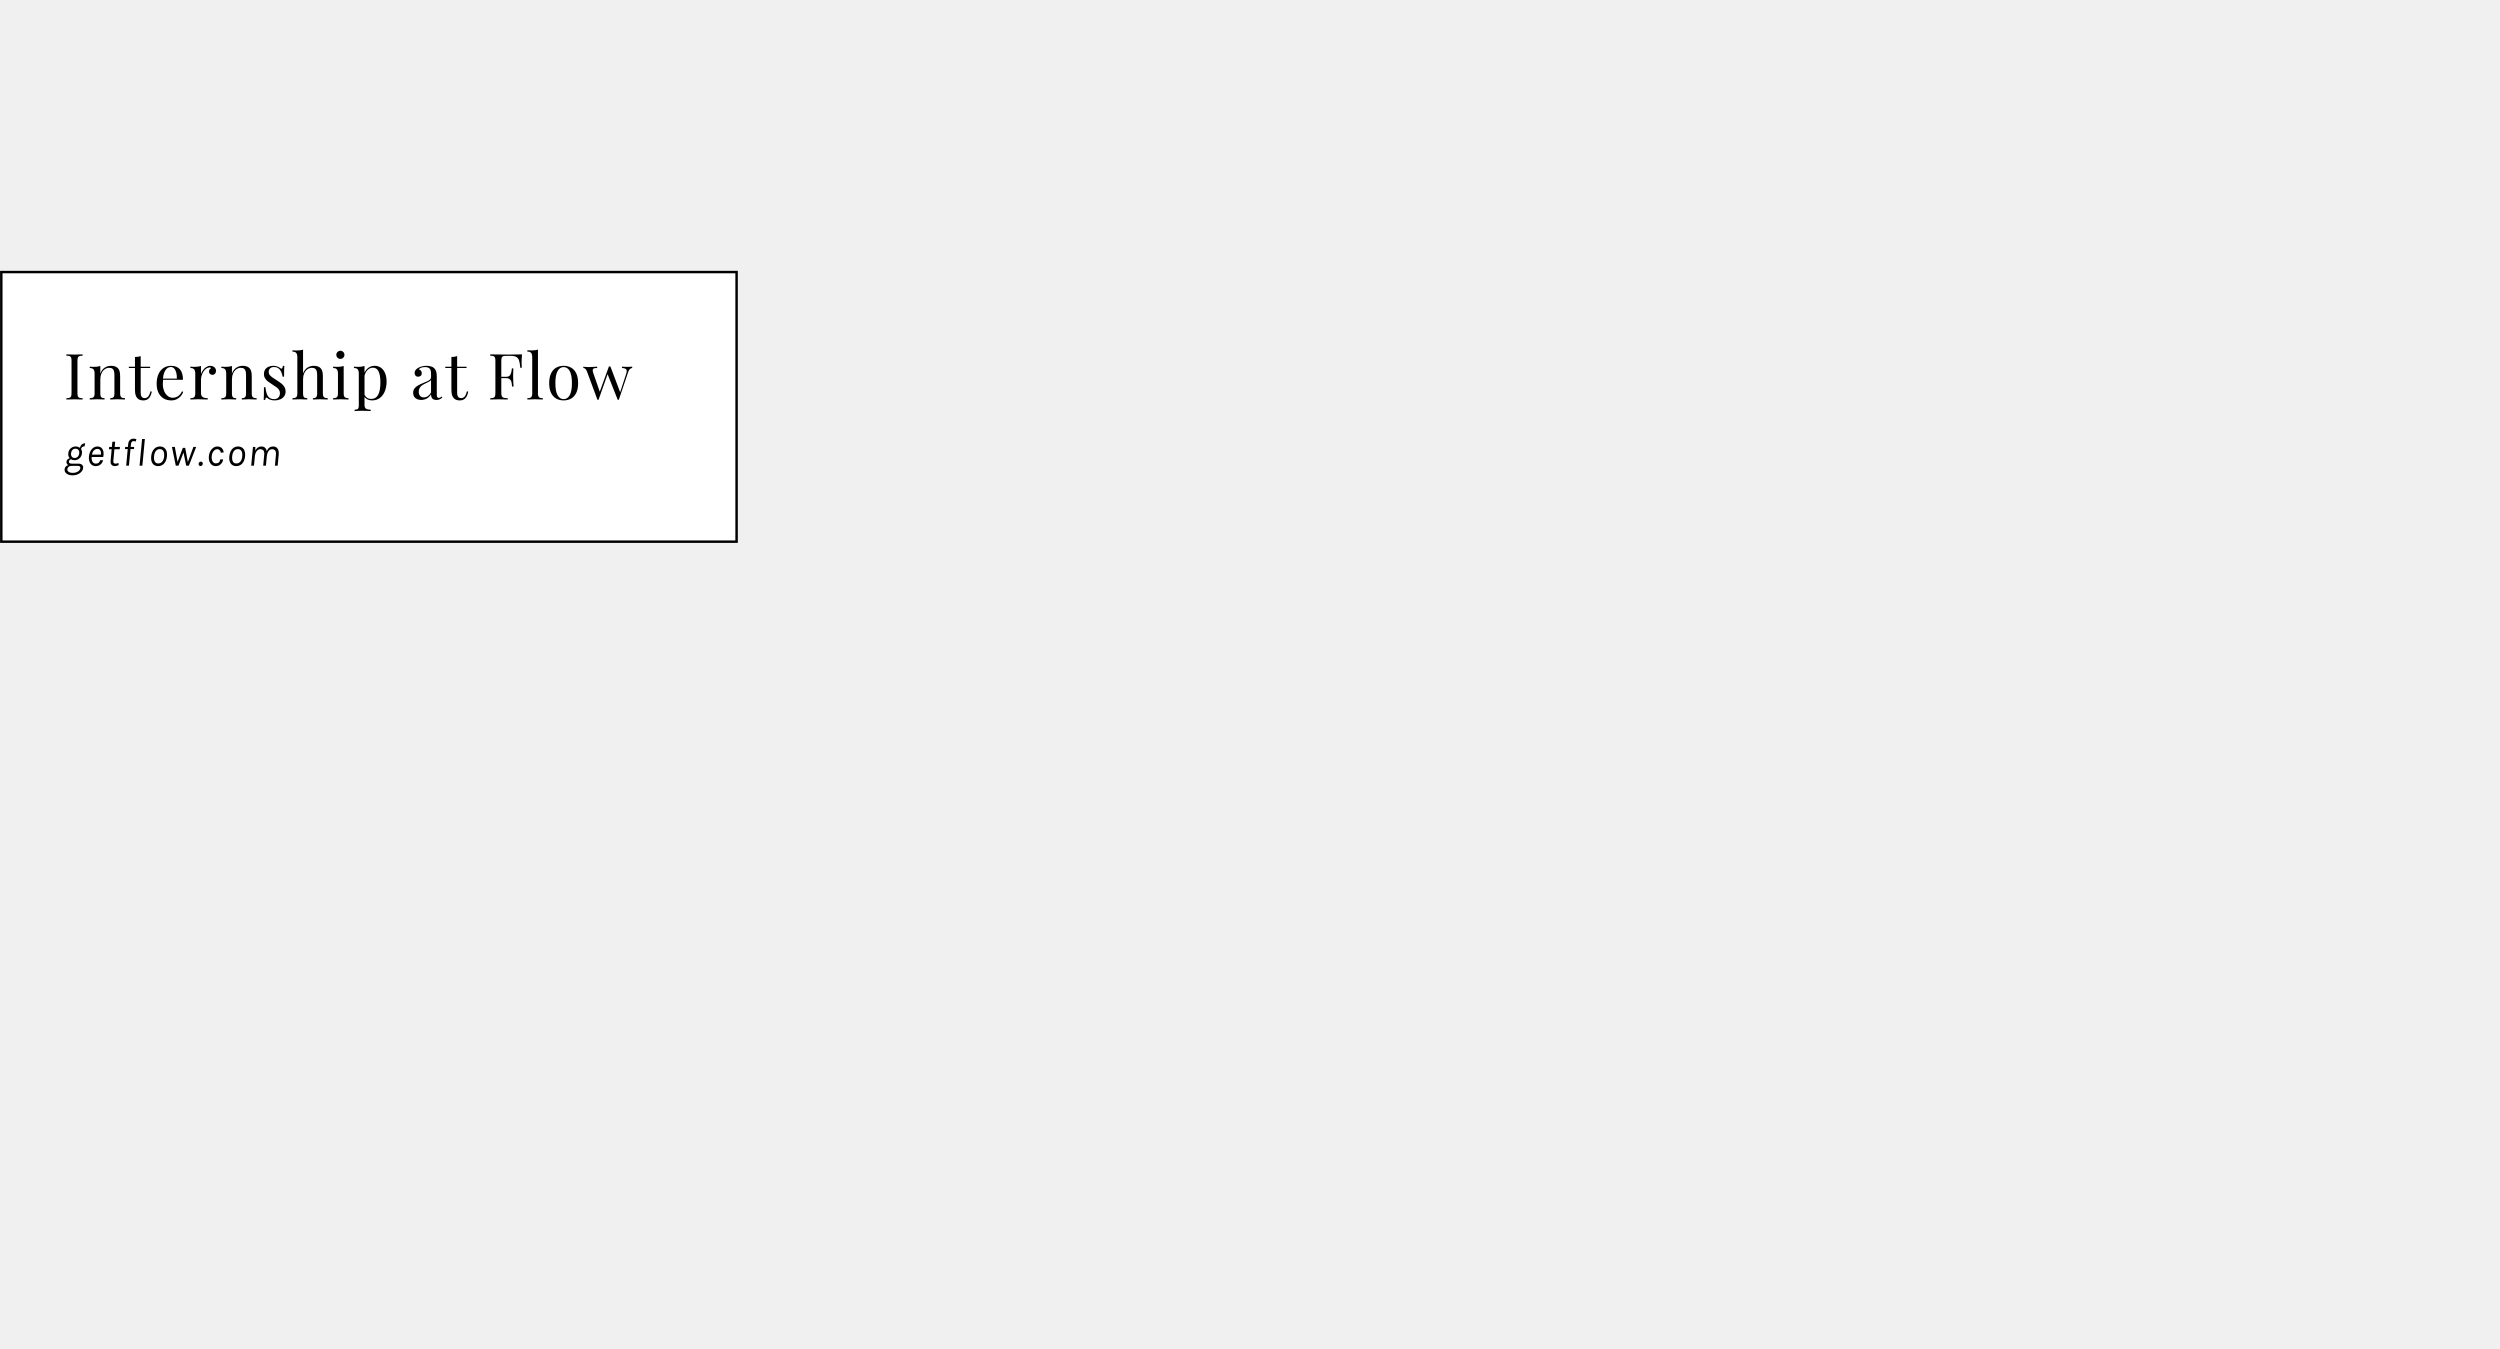
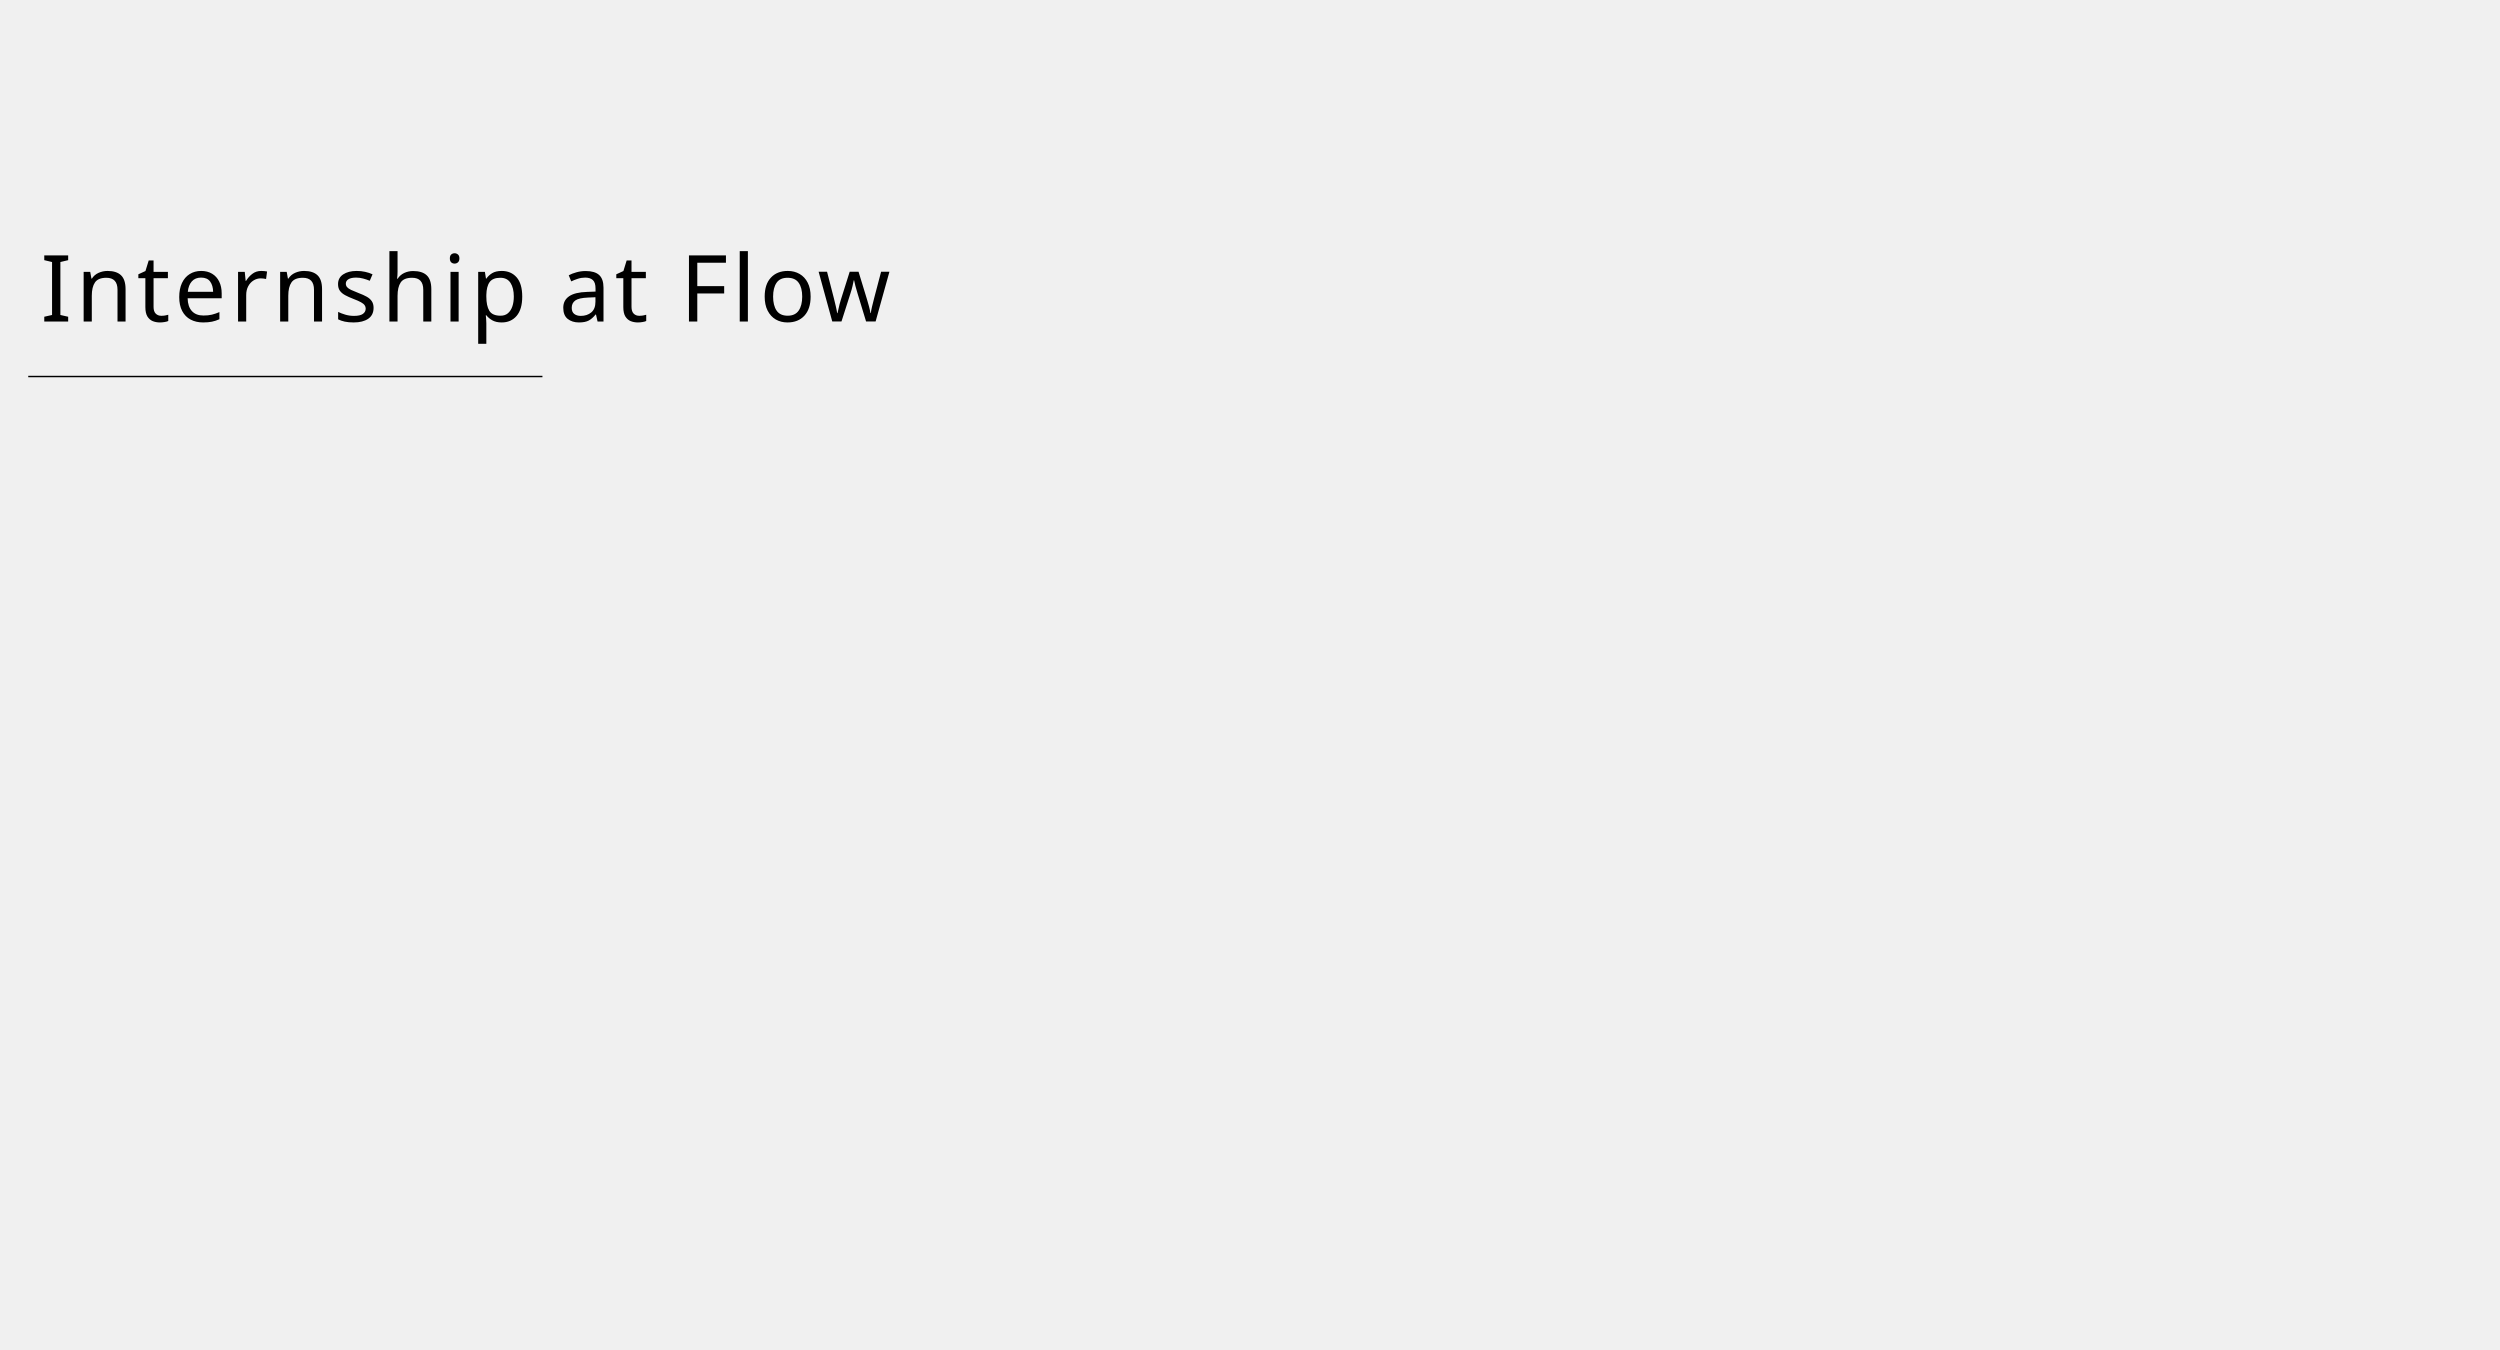
- <svg xmlns="http://www.w3.org/2000/svg" width="1020px" height="550px" viewBox="0 0 1020 550" version="1.1">
+ <svg xmlns="http://www.w3.org/2000/svg" width="863px" height="466px" viewBox="0 0 863 466" version="1.1">
  <defs />
  <g id="Welcome" stroke="none" stroke-width="1" fill="none" fill-rule="evenodd">
-     <g id="Artboard-7">
-       <g id="flow" transform="translate(0, 2)">
-         <g id="Rectangle-81-+-kelseylegault.com/wa-+-media-installation" transform="translate(0, 109)">
-           <rect id="Rectangle-81" stroke="#000000" fill="#FFFFFF" x="0.531" y="0" width="300" height="110" />
-           <path d="M32.608,71.736 C32.725,71.171 32.971,70.717 33.344,70.376 C33.717,70.035 34.187,69.864 34.752,69.864 L34.512,71.112 C33.669,71.112 33.195,71.501 33.088,72.28 C33.387,72.76 33.509,73.261 33.456,73.784 C33.403,74.307 33.288,74.741 33.112,75.088 C32.936,75.435 32.709,75.736 32.432,75.992 C31.856,76.504 31.168,76.76 30.368,76.76 C29.824,76.76 29.355,76.637 28.96,76.392 C28.757,76.435 28.573,76.533 28.408,76.688 C28.243,76.843 28.144,77.048 28.112,77.304 C28.059,77.88 28.459,78.168 29.312,78.168 L31.984,78.168 C32.624,78.168 33.12,78.32 33.472,78.624 C33.824,78.928 33.973,79.352 33.92,79.896 C33.856,80.696 33.435,81.395 32.656,81.992 C31.845,82.621 30.832,82.936 29.616,82.936 C28.581,82.936 27.76,82.701 27.152,82.232 C26.555,81.763 26.288,81.181 26.352,80.488 C26.384,80.029 26.539,79.656 26.816,79.368 C27.093,79.08 27.44,78.877 27.856,78.76 C27.589,78.611 27.392,78.416 27.264,78.176 C27.136,77.936 27.088,77.653 27.12,77.328 C27.152,77.003 27.293,76.715 27.544,76.464 C27.795,76.213 28.091,76.045 28.432,75.96 C27.963,75.427 27.771,74.755 27.856,73.944 C27.941,73.112 28.272,72.44 28.848,71.928 C29.424,71.416 30.083,71.16 30.824,71.16 C31.565,71.16 32.16,71.352 32.608,71.736 L32.608,71.736 Z M27.472,80.44 C27.44,80.845 27.611,81.195 27.984,81.488 C28.357,81.781 28.928,81.928 29.696,81.928 C30.539,81.928 31.259,81.731 31.856,81.336 C32.411,80.963 32.72,80.509 32.784,79.976 C32.805,79.731 32.744,79.52 32.6,79.344 C32.456,79.168 32.224,79.08 31.904,79.08 L29.104,79.08 C28.613,79.101 28.232,79.232 27.96,79.472 C27.688,79.712 27.525,80.035 27.472,80.44 L27.472,80.44 Z M32.016,72.592 C31.749,72.245 31.352,72.072 30.824,72.072 C30.296,72.072 29.869,72.245 29.544,72.592 C29.219,72.939 29.029,73.389 28.976,73.944 C28.923,74.499 29.029,74.955 29.296,75.312 C29.563,75.669 29.955,75.848 30.472,75.848 C30.989,75.848 31.416,75.667 31.752,75.304 C32.088,74.941 32.283,74.485 32.336,73.936 C32.389,73.387 32.283,72.939 32.016,72.592 L32.016,72.592 Z M39.124,78.152 C40.063,78.152 40.649,77.688 40.884,76.76 L42.052,76.76 C41.871,77.528 41.508,78.123 40.964,78.544 C40.42,78.965 39.775,79.176 39.028,79.176 C38.111,79.176 37.401,78.819 36.9,78.104 C36.367,77.357 36.164,76.387 36.292,75.192 C36.42,73.955 36.809,72.973 37.46,72.248 C38.1,71.523 38.873,71.16 39.78,71.16 C40.793,71.16 41.508,71.592 41.924,72.456 C42.308,73.235 42.372,74.232 42.116,75.448 L37.396,75.448 C37.289,76.696 37.588,77.528 38.292,77.944 C38.516,78.083 38.793,78.152 39.124,78.152 L39.124,78.152 Z M40.5,72.36 C40.287,72.232 40.025,72.168 39.716,72.168 C39.407,72.168 39.129,72.229 38.884,72.352 C38.639,72.475 38.42,72.643 38.228,72.856 C37.855,73.283 37.615,73.827 37.508,74.488 L41.188,74.488 C41.305,73.421 41.076,72.712 40.5,72.36 L40.5,72.36 Z M48.408,78.776 C47.853,79.043 47.32,79.176 46.808,79.176 C46.296,79.176 45.869,79 45.528,78.648 C45.187,78.296 45.053,77.752 45.128,77.016 L45.56,72.312 L44.44,72.312 L44.552,71.352 L45.64,71.352 L45.848,69.224 L46.984,69.224 L46.776,71.352 L48.936,71.352 L48.84,72.312 L46.68,72.312 L46.248,77 C46.195,77.395 46.245,77.688 46.4,77.88 C46.555,78.072 46.797,78.168 47.128,78.168 C47.459,78.168 47.859,78.072 48.328,77.88 L48.408,78.776 Z M51.068,71.352 L52.188,71.352 L52.3,70.184 C52.375,69.416 52.617,68.856 53.028,68.504 C53.439,68.152 53.884,67.976 54.364,67.976 C54.844,67.976 55.276,68.045 55.66,68.184 L55.356,69.176 C55.057,69.037 54.815,68.968 54.628,68.968 C54.441,68.968 54.289,68.987 54.172,69.024 C54.055,69.061 53.943,69.123 53.836,69.208 C53.612,69.421 53.479,69.752 53.436,70.2 L53.324,71.352 L54.748,71.352 L54.668,72.216 L53.244,72.216 L52.604,79 L51.484,79 L52.108,72.216 L50.988,72.216 L51.068,71.352 Z M57.968,68.104 L59.104,68.104 L58.08,79 L56.944,79 L57.968,68.104 Z M65.284,71.16 C65.743,71.16 66.161,71.245 66.54,71.416 C66.919,71.587 67.236,71.843 67.492,72.184 C68.036,72.909 68.244,73.907 68.116,75.176 C67.988,76.456 67.588,77.453 66.916,78.168 C66.276,78.84 65.476,79.176 64.516,79.176 C63.556,79.176 62.82,78.84 62.308,78.168 C61.764,77.453 61.556,76.456 61.684,75.176 C61.812,73.896 62.212,72.899 62.884,72.184 C63.513,71.501 64.313,71.16 65.284,71.16 L65.284,71.16 Z M65.204,72.248 C64.532,72.248 63.993,72.507 63.588,73.024 C63.183,73.541 62.937,74.256 62.852,75.168 C62.767,76.08 62.865,76.795 63.148,77.312 C63.431,77.829 63.908,78.088 64.58,78.088 C65.252,78.088 65.796,77.829 66.212,77.312 C66.628,76.795 66.879,76.08 66.964,75.168 C67.049,74.256 66.945,73.541 66.652,73.024 C66.359,72.507 65.876,72.248 65.204,72.248 L65.204,72.248 Z M71.336,71.352 L72.44,77.432 L74.6,71.72 L75.56,71.72 L76.648,77.512 L78.904,71.352 L80.04,71.352 L77.064,79 L75.96,79 L74.872,73.64 L72.824,79 L71.72,79 L70.152,71.352 L71.336,71.352 Z M81.22,78.88 C81.076,78.704 81.015,78.491 81.036,78.24 C81.057,77.989 81.153,77.776 81.324,77.6 C81.495,77.424 81.705,77.336 81.956,77.336 C82.207,77.336 82.404,77.424 82.548,77.6 C82.692,77.776 82.753,77.989 82.732,78.24 C82.711,78.491 82.612,78.704 82.436,78.88 C82.26,79.056 82.049,79.144 81.804,79.144 C81.559,79.144 81.364,79.056 81.22,78.88 L81.22,78.88 Z M88.72,71.16 C89.125,71.16 89.477,71.227 89.776,71.36 C90.075,71.493 90.331,71.672 90.544,71.896 C90.96,72.344 91.2,72.909 91.264,73.592 L90.112,73.704 C90.027,73.256 89.859,72.907 89.608,72.656 C89.357,72.405 89.067,72.28 88.736,72.28 C88.405,72.28 88.115,72.341 87.864,72.464 C87.613,72.587 87.387,72.771 87.184,73.016 C86.725,73.549 86.459,74.264 86.384,75.16 C86.299,76.035 86.419,76.736 86.744,77.264 C87.069,77.792 87.507,78.056 88.056,78.056 C88.605,78.056 89.029,77.915 89.328,77.632 C89.627,77.349 89.797,76.947 89.84,76.424 L91.008,76.424 C90.944,77.224 90.629,77.88 90.064,78.392 C89.509,78.915 88.811,79.176 87.968,79.176 C87.115,79.176 86.421,78.819 85.888,78.104 C85.333,77.347 85.109,76.365 85.216,75.16 C85.344,73.933 85.755,72.947 86.448,72.2 C87.099,71.507 87.856,71.16 88.72,71.16 L88.72,71.16 Z M97.156,71.16 C97.615,71.16 98.033,71.245 98.412,71.416 C98.791,71.587 99.108,71.843 99.364,72.184 C99.908,72.909 100.116,73.907 99.988,75.176 C99.86,76.456 99.46,77.453 98.788,78.168 C98.148,78.84 97.348,79.176 96.388,79.176 C95.428,79.176 94.692,78.84 94.18,78.168 C93.636,77.453 93.428,76.456 93.556,75.176 C93.684,73.896 94.084,72.899 94.756,72.184 C95.385,71.501 96.185,71.16 97.156,71.16 L97.156,71.16 Z M97.076,72.248 C96.404,72.248 95.865,72.507 95.46,73.024 C95.055,73.541 94.809,74.256 94.724,75.168 C94.639,76.08 94.737,76.795 95.02,77.312 C95.303,77.829 95.78,78.088 96.452,78.088 C97.124,78.088 97.668,77.829 98.084,77.312 C98.5,76.795 98.751,76.08 98.836,75.168 C98.921,74.256 98.817,73.541 98.524,73.024 C98.231,72.507 97.748,72.248 97.076,72.248 L97.076,72.248 Z M104.168,72.84 C104.744,71.72 105.571,71.16 106.648,71.16 C107.245,71.16 107.731,71.323 108.104,71.648 C108.477,71.973 108.728,72.424 108.856,73 C109.4,71.773 110.259,71.16 111.432,71.16 C112.253,71.16 112.864,71.459 113.264,72.056 C113.664,72.653 113.811,73.469 113.704,74.504 L113.288,79 L112.168,79 L112.584,74.504 C112.659,73.768 112.557,73.213 112.28,72.84 C112.003,72.467 111.571,72.28 110.984,72.28 C110.397,72.28 109.917,72.547 109.544,73.08 C109.171,73.613 108.941,74.349 108.856,75.288 L108.84,75.288 L108.504,79 L107.384,79 L107.8,74.504 C107.875,73.768 107.773,73.213 107.496,72.84 C107.219,72.467 106.787,72.28 106.2,72.28 C105.613,72.28 105.115,72.555 104.704,73.104 C104.293,73.653 104.045,74.413 103.96,75.384 L103.624,79 L102.488,79 L103.208,71.352 L104.184,71.352 L104.168,72.84 Z" id="getflow.com" fill="#000000" />
-           <path d="M32.341,34.315 C32.058,34.425 31.863,34.629 31.757,34.925 C31.652,35.221 31.599,35.695 31.599,36.347 L31.599,49.245 C31.599,49.897 31.652,50.371 31.757,50.667 C31.863,50.963 32.058,51.166 32.341,51.276 C32.625,51.386 33.08,51.454 33.706,51.479 L33.706,52 C32.91,51.949 31.81,51.924 30.405,51.924 C28.916,51.924 27.807,51.949 27.079,52 L27.079,51.479 C27.705,51.454 28.16,51.386 28.444,51.276 C28.727,51.166 28.922,50.963 29.028,50.667 C29.134,50.371 29.187,49.897 29.187,49.245 L29.187,36.347 C29.187,35.695 29.134,35.221 29.028,34.925 C28.922,34.629 28.727,34.425 28.444,34.315 C28.16,34.205 27.705,34.138 27.079,34.112 L27.079,33.592 C27.799,33.643 28.907,33.668 30.405,33.668 C31.81,33.668 32.91,33.643 33.706,33.592 L33.706,34.112 C33.08,34.138 32.625,34.205 32.341,34.315 L32.341,34.315 Z M42.736,38.994 C43.51,38.499 44.384,38.251 45.358,38.251 C46.568,38.251 47.486,38.577 48.112,39.229 C48.434,39.584 48.665,40.022 48.804,40.542 C48.944,41.063 49.014,41.763 49.014,42.644 L49.014,49.588 C49.014,50.07 49.079,50.447 49.211,50.718 C49.342,50.989 49.549,51.179 49.833,51.289 C50.116,51.399 50.503,51.454 50.994,51.454 L50.994,52 C49.403,51.932 48.362,51.898 47.871,51.898 C47.389,51.898 46.42,51.932 44.964,52 L44.964,51.454 C45.396,51.454 45.732,51.399 45.973,51.289 C46.215,51.179 46.392,50.989 46.507,50.718 C46.621,50.447 46.678,50.07 46.678,49.588 L46.678,42.072 C46.678,41.446 46.629,40.921 46.532,40.498 C46.435,40.075 46.231,39.732 45.923,39.47 C45.614,39.207 45.163,39.076 44.57,39.076 C43.86,39.076 43.227,39.284 42.673,39.698 C42.118,40.113 41.689,40.682 41.384,41.406 C41.079,42.129 40.927,42.931 40.927,43.812 L40.927,49.588 C40.927,50.07 40.984,50.447 41.098,50.718 C41.213,50.989 41.392,51.179 41.638,51.289 C41.883,51.399 42.222,51.454 42.653,51.454 L42.653,52 C41.198,51.932 40.224,51.898 39.734,51.898 C39.243,51.898 38.202,51.932 36.611,52 L36.611,51.454 C37.101,51.454 37.489,51.399 37.772,51.289 C38.056,51.179 38.263,50.989 38.394,50.718 C38.525,50.447 38.591,50.07 38.591,49.588 L38.591,41.45 C38.591,40.646 38.445,40.062 38.153,39.698 C37.861,39.334 37.347,39.152 36.611,39.152 L36.611,38.606 C37.152,38.657 37.69,38.683 38.223,38.683 C39.323,38.683 40.224,38.564 40.927,38.327 L40.927,41.387 C41.359,40.286 41.962,39.489 42.736,38.994 L42.736,38.994 Z M61.249,38.632 L61.249,39.152 L57.403,39.152 L57.403,49.22 C57.403,50.007 57.542,50.572 57.822,50.915 C58.101,51.257 58.516,51.429 59.066,51.429 C59.607,51.429 60.069,51.213 60.45,50.781 C60.83,50.35 61.152,49.639 61.414,48.648 L61.922,48.775 C61.499,51.171 60.373,52.368 58.545,52.368 C57.961,52.368 57.479,52.298 57.098,52.159 C56.717,52.019 56.379,51.801 56.082,51.505 C55.71,51.124 55.448,50.656 55.295,50.102 C55.143,49.548 55.067,48.801 55.067,47.861 L55.067,39.152 L52.566,39.152 L52.566,38.632 L55.067,38.632 L55.067,34.658 C56.04,34.633 56.819,34.51 57.403,34.29 L57.403,38.632 L61.249,38.632 Z M73.783,50.584 C73.339,51.113 72.784,51.543 72.12,51.873 C71.456,52.203 70.713,52.368 69.892,52.368 C68.656,52.368 67.588,52.087 66.687,51.524 C65.785,50.961 65.097,50.17 64.624,49.15 C64.15,48.13 63.913,46.956 63.913,45.627 C63.913,44.12 64.154,42.813 64.636,41.704 C65.119,40.595 65.802,39.743 66.687,39.146 C67.571,38.549 68.606,38.251 69.791,38.251 C71.348,38.251 72.548,38.723 73.39,39.667 C74.232,40.61 74.653,42.043 74.653,43.964 L66.528,43.964 C66.469,44.412 66.439,44.967 66.439,45.627 C66.439,46.77 66.627,47.768 67.004,48.623 C67.381,49.478 67.874,50.134 68.483,50.591 C69.092,51.048 69.736,51.276 70.413,51.276 C72.156,51.276 73.43,50.409 74.234,48.674 L74.754,48.877 C74.551,49.486 74.228,50.055 73.783,50.584 L73.783,50.584 Z M71.936,41.095 C71.758,40.375 71.479,39.804 71.098,39.381 C70.717,38.958 70.248,38.746 69.689,38.746 C69.156,38.746 68.665,38.917 68.216,39.26 C67.768,39.603 67.389,40.128 67.08,40.834 C66.771,41.541 66.574,42.419 66.49,43.469 L72.152,43.469 C72.186,42.605 72.114,41.814 71.936,41.095 L71.936,41.095 Z M82.845,40.003 C83.213,39.495 83.651,39.076 84.159,38.746 C84.667,38.416 85.204,38.251 85.771,38.251 C86.228,38.251 86.637,38.342 86.996,38.524 C87.356,38.706 87.637,38.953 87.84,39.267 C88.044,39.58 88.145,39.923 88.145,40.295 C88.145,40.752 88.01,41.139 87.739,41.457 C87.468,41.774 87.108,41.933 86.66,41.933 C86.279,41.933 85.953,41.812 85.682,41.571 C85.411,41.33 85.276,41.002 85.276,40.587 C85.276,40.02 85.572,39.55 86.165,39.178 C86.046,39.008 85.864,38.924 85.619,38.924 C84.933,38.924 84.315,39.186 83.765,39.711 C83.215,40.236 82.784,40.883 82.47,41.653 C82.157,42.424 82.001,43.143 82.001,43.812 L82.001,49.321 C82.001,50.125 82.229,50.682 82.686,50.991 C83.143,51.3 83.833,51.454 84.756,51.454 L84.756,52 C82.623,51.932 81.29,51.898 80.756,51.898 C80.299,51.898 79.275,51.932 77.684,52 L77.684,51.454 C78.175,51.454 78.562,51.399 78.846,51.289 C79.129,51.179 79.337,50.989 79.468,50.718 C79.599,50.447 79.665,50.07 79.665,49.588 L79.665,41.45 C79.665,40.646 79.519,40.062 79.227,39.698 C78.935,39.334 78.421,39.152 77.684,39.152 L77.684,38.606 C78.226,38.657 78.763,38.683 79.297,38.683 C80.397,38.683 81.298,38.564 82.001,38.327 L82.001,41.577 C82.195,41.035 82.477,40.511 82.845,40.003 L82.845,40.003 Z M96.439,38.994 C97.213,38.499 98.087,38.251 99.06,38.251 C100.271,38.251 101.189,38.577 101.815,39.229 C102.137,39.584 102.367,40.022 102.507,40.542 C102.647,41.063 102.717,41.763 102.717,42.644 L102.717,49.588 C102.717,50.07 102.782,50.447 102.913,50.718 C103.045,50.989 103.252,51.179 103.535,51.289 C103.819,51.399 104.206,51.454 104.697,51.454 L104.697,52 C103.106,51.932 102.065,51.898 101.574,51.898 C101.092,51.898 100.123,51.932 98.667,52 L98.667,51.454 C99.098,51.454 99.435,51.399 99.676,51.289 C99.917,51.179 100.095,50.989 100.209,50.718 C100.324,50.447 100.381,50.07 100.381,49.588 L100.381,42.072 C100.381,41.446 100.332,40.921 100.235,40.498 C100.137,40.075 99.934,39.732 99.625,39.47 C99.316,39.207 98.866,39.076 98.273,39.076 C97.562,39.076 96.93,39.284 96.375,39.698 C95.821,40.113 95.391,40.682 95.087,41.406 C94.782,42.129 94.63,42.931 94.63,43.812 L94.63,49.588 C94.63,50.07 94.687,50.447 94.801,50.718 C94.915,50.989 95.095,51.179 95.341,51.289 C95.586,51.399 95.925,51.454 96.356,51.454 L96.356,52 C94.901,51.932 93.927,51.898 93.436,51.898 C92.945,51.898 91.904,51.932 90.313,52 L90.313,51.454 C90.804,51.454 91.191,51.399 91.475,51.289 C91.758,51.179 91.966,50.989 92.097,50.718 C92.228,50.447 92.294,50.07 92.294,49.588 L92.294,41.45 C92.294,40.646 92.148,40.062 91.856,39.698 C91.564,39.334 91.05,39.152 90.313,39.152 L90.313,38.606 C90.855,38.657 91.392,38.683 91.926,38.683 C93.026,38.683 93.927,38.564 94.63,38.327 L94.63,41.387 C95.061,40.286 95.664,39.489 96.439,38.994 L96.439,38.994 Z M108.833,49.639 C109.07,50.333 109.434,50.874 109.925,51.264 C110.416,51.653 111.076,51.848 111.905,51.848 C112.286,51.848 112.652,51.765 113.003,51.6 C113.355,51.435 113.645,51.168 113.873,50.8 C114.102,50.432 114.216,49.956 114.216,49.372 C114.216,48.898 114.095,48.473 113.854,48.096 C113.613,47.72 113.298,47.381 112.908,47.081 C112.519,46.78 111.973,46.41 111.27,45.97 C110.416,45.428 109.762,44.984 109.309,44.637 C108.856,44.29 108.473,43.867 108.16,43.367 C107.847,42.868 107.69,42.28 107.69,41.603 C107.69,40.866 107.864,40.246 108.211,39.743 C108.558,39.239 109.021,38.865 109.601,38.619 C110.181,38.374 110.826,38.251 111.537,38.251 C112.146,38.251 112.694,38.348 113.181,38.543 C113.668,38.738 114.063,38.958 114.368,39.203 C114.554,39.347 114.707,39.419 114.825,39.419 C115.13,39.419 115.325,39.038 115.409,38.276 L116.006,38.276 C115.938,39.123 115.904,40.595 115.904,42.694 L115.308,42.694 C115.121,41.552 114.753,40.608 114.203,39.863 C113.653,39.118 112.84,38.746 111.766,38.746 C111.139,38.746 110.627,38.922 110.229,39.273 C109.832,39.624 109.633,40.113 109.633,40.739 C109.633,41.34 109.838,41.842 110.249,42.244 C110.659,42.646 111.154,43.029 111.734,43.393 C112.314,43.757 112.726,44.019 112.972,44.18 C113.767,44.696 114.408,45.155 114.895,45.557 C115.382,45.959 115.775,46.42 116.076,46.941 C116.376,47.461 116.526,48.056 116.526,48.725 C116.526,49.495 116.325,50.153 115.923,50.699 C115.521,51.245 114.982,51.659 114.305,51.943 C113.628,52.226 112.887,52.368 112.083,52.368 C111.313,52.368 110.627,52.245 110.026,52 C109.688,51.831 109.332,51.598 108.96,51.302 C108.892,51.234 108.812,51.2 108.719,51.2 C108.465,51.2 108.287,51.526 108.186,52.178 L107.589,52.178 C107.657,51.187 107.69,49.457 107.69,46.985 L108.287,46.985 C108.414,48.06 108.596,48.945 108.833,49.639 L108.833,49.639 Z M125.455,38.981 C126.229,38.494 127.099,38.251 128.064,38.251 C129.274,38.251 130.192,38.577 130.819,39.229 C131.149,39.584 131.383,40.022 131.523,40.542 C131.663,41.063 131.733,41.763 131.733,42.644 L131.733,49.588 C131.733,50.07 131.798,50.447 131.929,50.718 C132.061,50.989 132.268,51.179 132.551,51.289 C132.835,51.399 133.222,51.454 133.713,51.454 L133.713,52 C132.088,51.932 131.047,51.898 130.59,51.898 C130.099,51.898 129.126,51.932 127.67,52 L127.67,51.454 C128.102,51.454 128.44,51.399 128.686,51.289 C128.931,51.179 129.111,50.989 129.225,50.718 C129.339,50.447 129.397,50.07 129.397,49.588 L129.397,42.072 C129.397,41.446 129.346,40.921 129.244,40.498 C129.143,40.075 128.937,39.732 128.629,39.47 C128.32,39.207 127.873,39.076 127.289,39.076 C126.587,39.076 125.958,39.277 125.404,39.679 C124.85,40.081 124.418,40.64 124.109,41.355 C123.8,42.07 123.646,42.881 123.646,43.786 L123.646,49.588 C123.646,50.07 123.703,50.447 123.817,50.718 C123.931,50.989 124.109,51.179 124.35,51.289 C124.591,51.399 124.928,51.454 125.36,51.454 L125.36,52 C123.904,51.932 122.935,51.898 122.452,51.898 C121.961,51.898 120.92,51.932 119.329,52 L119.329,51.454 C119.82,51.454 120.207,51.399 120.491,51.289 C120.774,51.179 120.982,50.989 121.113,50.718 C121.244,50.447 121.31,50.07 121.31,49.588 L121.31,34.76 C121.31,33.956 121.164,33.374 120.872,33.014 C120.58,32.654 120.066,32.475 119.329,32.475 L119.329,31.929 C119.879,31.979 120.417,32.005 120.942,32.005 C122.059,32.005 122.96,31.882 123.646,31.637 L123.646,41.361 C124.077,40.261 124.68,39.468 125.455,38.981 L125.455,38.981 Z M139.702,32.335 C139.956,32.487 140.159,32.69 140.312,32.944 C140.464,33.198 140.54,33.473 140.54,33.77 C140.54,34.066 140.464,34.343 140.312,34.601 C140.159,34.859 139.956,35.062 139.702,35.21 C139.449,35.359 139.173,35.433 138.877,35.433 C138.581,35.433 138.304,35.359 138.046,35.21 C137.788,35.062 137.584,34.859 137.436,34.601 C137.288,34.343 137.214,34.066 137.214,33.77 C137.214,33.473 137.288,33.198 137.436,32.944 C137.584,32.69 137.788,32.487 138.046,32.335 C138.304,32.183 138.581,32.106 138.877,32.106 C139.173,32.106 139.449,32.183 139.702,32.335 L139.702,32.335 Z M140.42,50.718 C140.551,50.989 140.758,51.179 141.042,51.289 C141.325,51.399 141.713,51.454 142.203,51.454 L142.203,52 C140.612,51.932 139.563,51.898 139.055,51.898 C138.547,51.898 137.498,51.932 135.907,52 L135.907,51.454 C136.397,51.454 136.785,51.399 137.068,51.289 C137.352,51.179 137.559,50.989 137.69,50.718 C137.821,50.447 137.887,50.07 137.887,49.588 L137.887,41.45 C137.887,40.646 137.741,40.062 137.449,39.698 C137.157,39.334 136.643,39.152 135.907,39.152 L135.907,38.606 C136.448,38.657 136.986,38.683 137.519,38.683 C138.619,38.683 139.52,38.564 140.223,38.327 L140.223,49.588 C140.223,50.07 140.289,50.447 140.42,50.718 L140.42,50.718 Z M150.402,38.987 C151.13,38.496 151.959,38.251 152.89,38.251 C153.813,38.251 154.64,38.501 155.372,39 C156.104,39.499 156.68,40.236 157.099,41.209 C157.518,42.182 157.727,43.346 157.727,44.7 C157.727,46.029 157.515,47.275 157.092,48.439 C156.669,49.603 156.011,50.548 155.118,51.276 C154.225,52.004 153.11,52.368 151.773,52.368 C151.113,52.368 150.514,52.239 149.977,51.981 C149.439,51.723 149.022,51.382 148.726,50.959 L148.726,54.285 C148.726,54.988 148.933,55.476 149.348,55.751 C149.763,56.027 150.389,56.164 151.227,56.164 L151.227,56.71 C151.007,56.701 150.514,56.68 149.748,56.646 C148.982,56.613 148.227,56.596 147.482,56.596 C146.932,56.596 146.365,56.613 145.781,56.646 C145.197,56.68 144.829,56.701 144.676,56.71 L144.676,56.164 C145.311,56.164 145.755,56.048 146.009,55.815 C146.263,55.582 146.39,55.161 146.39,54.552 L146.39,41.45 C146.39,40.646 146.244,40.062 145.952,39.698 C145.66,39.334 145.146,39.152 144.41,39.152 L144.41,38.606 C144.951,38.657 145.489,38.683 146.022,38.683 C147.122,38.683 148.024,38.564 148.726,38.327 L148.726,41.069 C149.115,40.172 149.674,39.478 150.402,38.987 L150.402,38.987 Z M149.805,51.321 C150.271,51.621 150.829,51.771 151.481,51.771 C153.961,51.771 155.201,49.533 155.201,45.056 C155.201,41.035 154.194,39.025 152.179,39.025 C151.392,39.025 150.687,39.307 150.065,39.87 C149.443,40.432 148.997,41.247 148.726,42.313 L148.726,50.096 C148.98,50.612 149.34,51.02 149.805,51.321 L149.805,51.321 Z M175.235,39.324 C174.816,38.956 174.221,38.771 173.451,38.771 C172.224,38.771 171.365,39.08 170.874,39.698 C171.221,39.783 171.511,39.967 171.743,40.25 C171.976,40.534 172.093,40.879 172.093,41.285 C172.093,41.725 171.955,42.07 171.68,42.32 C171.405,42.569 171.035,42.694 170.569,42.694 C170.129,42.694 169.784,42.546 169.534,42.25 C169.285,41.954 169.16,41.564 169.16,41.082 C169.16,40.405 169.566,39.787 170.379,39.229 C170.802,38.949 171.325,38.716 171.947,38.53 C172.569,38.344 173.261,38.251 174.022,38.251 C174.733,38.251 175.36,38.338 175.901,38.511 C176.443,38.685 176.866,38.924 177.171,39.229 C177.568,39.635 177.841,40.107 177.99,40.644 C178.138,41.181 178.212,41.924 178.212,42.872 L178.212,50.096 C178.212,50.527 178.273,50.84 178.396,51.035 C178.519,51.23 178.724,51.327 179.012,51.327 C179.223,51.327 179.418,51.281 179.596,51.188 C179.773,51.094 179.968,50.959 180.179,50.781 L180.471,51.226 C180.167,51.454 179.913,51.632 179.71,51.759 C179.507,51.886 179.274,51.987 179.012,52.063 C178.749,52.14 178.444,52.178 178.097,52.178 C177.26,52.178 176.678,51.968 176.352,51.549 C176.026,51.13 175.863,50.57 175.863,49.867 C175.355,50.705 174.746,51.3 174.035,51.651 C173.324,52.002 172.6,52.178 171.864,52.178 C171.263,52.178 170.713,52.074 170.214,51.867 C169.714,51.659 169.314,51.338 169.014,50.902 C168.714,50.466 168.563,49.922 168.563,49.271 C168.563,48.61 168.724,48.048 169.046,47.582 C169.367,47.117 169.82,46.708 170.404,46.357 C170.988,46.006 171.771,45.623 172.753,45.208 C172.922,45.14 173.337,44.971 173.997,44.7 C174.657,44.429 175.133,44.159 175.425,43.888 C175.717,43.617 175.863,43.321 175.863,42.999 L175.863,41.387 C175.863,40.38 175.654,39.692 175.235,39.324 L175.235,39.324 Z M175.228,44.611 C174.932,44.781 174.314,45.094 173.375,45.551 C172.875,45.788 172.452,46.031 172.105,46.281 C171.758,46.53 171.462,46.867 171.217,47.29 C170.971,47.713 170.848,48.234 170.848,48.852 C170.848,49.605 171.039,50.174 171.42,50.559 C171.801,50.944 172.304,51.137 172.93,51.137 C174.082,51.137 175.059,50.481 175.863,49.169 L175.863,44.065 C175.736,44.26 175.525,44.442 175.228,44.611 L175.228,44.611 Z M190.358,38.632 L190.358,39.152 L186.512,39.152 L186.512,49.22 C186.512,50.007 186.651,50.572 186.931,50.915 C187.21,51.257 187.625,51.429 188.175,51.429 C188.716,51.429 189.178,51.213 189.559,50.781 C189.939,50.35 190.261,49.639 190.523,48.648 L191.031,48.775 C190.608,51.171 189.482,52.368 187.654,52.368 C187.07,52.368 186.588,52.298 186.207,52.159 C185.826,52.019 185.488,51.801 185.191,51.505 C184.819,51.124 184.557,50.656 184.404,50.102 C184.252,49.548 184.176,48.801 184.176,47.861 L184.176,39.152 L181.675,39.152 L181.675,38.632 L184.176,38.632 L184.176,34.658 C185.149,34.633 185.928,34.51 186.512,34.29 L186.512,38.632 L190.358,38.632 Z M207.555,33.668 C210.103,33.668 211.914,33.643 212.989,33.592 C212.87,34.827 212.811,35.936 212.811,36.918 C212.811,37.79 212.836,38.501 212.887,39.051 L212.29,39.051 C212.155,37.705 211.981,36.708 211.77,36.061 C211.558,35.414 211.192,34.94 210.672,34.639 C210.151,34.339 209.353,34.188 208.279,34.188 L206.641,34.188 C206.015,34.188 205.56,34.239 205.276,34.341 C204.993,34.442 204.798,34.639 204.692,34.931 C204.586,35.223 204.533,35.695 204.533,36.347 L204.533,42.745 L206.438,42.745 C207.31,42.745 207.889,42.485 208.177,41.964 C208.465,41.444 208.643,40.913 208.71,40.371 C208.778,39.829 208.825,39.478 208.85,39.317 L209.447,39.317 C209.387,40.164 209.358,40.98 209.358,41.768 L209.37,42.999 C209.37,43.913 209.425,45.145 209.535,46.693 L208.926,46.693 C208.909,46.575 208.86,46.156 208.78,45.437 C208.7,44.717 208.465,44.175 208.075,43.812 C207.686,43.448 207.14,43.266 206.438,43.266 L204.533,43.266 L204.533,49.245 C204.533,49.897 204.601,50.371 204.737,50.667 C204.872,50.963 205.117,51.166 205.473,51.276 C205.828,51.386 206.391,51.454 207.161,51.479 L207.161,52 C206.264,51.949 204.991,51.924 203.34,51.924 C201.851,51.924 200.742,51.949 200.014,52 L200.014,51.479 C200.64,51.454 201.095,51.386 201.379,51.276 C201.662,51.166 201.857,50.963 201.963,50.667 C202.068,50.371 202.121,49.897 202.121,49.245 L202.121,36.347 C202.121,35.695 202.068,35.221 201.963,34.925 C201.857,34.629 201.662,34.425 201.379,34.315 C201.095,34.205 200.64,34.138 200.014,34.112 L200.014,33.592 C201.715,33.643 204.229,33.668 207.555,33.668 L207.555,33.668 Z M219.683,50.718 C219.814,50.989 220.021,51.179 220.305,51.289 C220.588,51.399 220.975,51.454 221.466,51.454 L221.466,52 C219.875,51.932 218.826,51.898 218.318,51.898 C217.81,51.898 216.761,51.932 215.169,52 L215.169,51.454 C215.66,51.454 216.047,51.399 216.331,51.289 C216.615,51.179 216.822,50.989 216.953,50.718 C217.084,50.447 217.15,50.07 217.15,49.588 L217.15,34.734 C217.15,33.93 217.004,33.348 216.712,32.989 C216.42,32.629 215.906,32.449 215.169,32.449 L215.169,31.903 C215.711,31.954 216.248,31.979 216.782,31.979 C217.899,31.979 218.8,31.857 219.486,31.611 L219.486,49.588 C219.486,50.07 219.551,50.447 219.683,50.718 L219.683,50.718 Z M233.01,39 C233.894,39.499 234.593,40.276 235.105,41.33 C235.617,42.383 235.873,43.714 235.873,45.322 C235.873,46.93 235.617,48.259 235.105,49.309 C234.593,50.358 233.894,51.13 233.01,51.625 C232.125,52.121 231.112,52.368 229.969,52.368 C228.827,52.368 227.813,52.121 226.929,51.625 C226.044,51.13 225.346,50.358 224.834,49.309 C224.322,48.259 224.066,46.93 224.066,45.322 C224.066,43.714 224.322,42.383 224.834,41.33 C225.346,40.276 226.044,39.499 226.929,39 C227.813,38.501 228.827,38.251 229.969,38.251 C231.112,38.251 232.125,38.501 233.01,39 L233.01,39 Z M227.5,40.371 C226.895,41.438 226.592,43.088 226.592,45.322 C226.592,47.548 226.895,49.192 227.5,50.254 C228.105,51.317 228.928,51.848 229.969,51.848 C231.01,51.848 231.833,51.317 232.439,50.254 C233.044,49.192 233.346,47.548 233.346,45.322 C233.346,43.088 233.044,41.438 232.439,40.371 C231.833,39.305 231.01,38.771 229.969,38.771 C228.928,38.771 228.105,39.305 227.5,40.371 L227.5,40.371 Z M255.954,38.683 C256.724,38.683 257.384,38.657 257.934,38.606 L257.934,39.127 C257.57,39.169 257.249,39.326 256.97,39.597 C256.69,39.868 256.449,40.32 256.246,40.955 L252.475,52.127 L252.031,52.127 L247.905,41.666 L244.198,52.127 L243.766,52.127 L239.501,40.612 C239.264,40.003 239.018,39.607 238.764,39.425 C238.511,39.243 238.252,39.152 237.99,39.152 L237.99,38.606 C238.718,38.716 239.48,38.771 240.275,38.771 C241.045,38.771 242.171,38.716 243.652,38.606 L243.652,39.152 C243.085,39.152 242.664,39.186 242.389,39.254 C242.114,39.322 241.936,39.512 241.856,39.825 C241.775,40.138 241.858,40.642 242.103,41.336 L244.706,48.813 L248.438,38.505 L249.035,38.505 L253.021,49.029 L255.459,41.577 C255.62,41.069 255.7,40.676 255.7,40.396 C255.7,39.982 255.55,39.677 255.249,39.482 C254.949,39.288 254.456,39.169 253.77,39.127 L253.77,38.606 C254.684,38.657 255.412,38.683 255.954,38.683 L255.954,38.683 Z" id="Internship-at-Flow" fill="#000000" />
+     <g id="work-item-images">
+       <g id="flow" transform="translate(-8.4681, -22.01706)">
+         <g id="title" transform="translate(17.5, 92.78374)">
+           <path d="M0.968,59.208 L177.968,59.208" id="Line" stroke="#000000" stroke-width="0.5" stroke-linecap="square" />
+           <text id="Internship-at-Flow" fill="#2F0202" font-family="Playfair Display" font-size="32" font-weight="normal" letter-spacing="1.309">
+             <tspan x="4.968" y="40.233" fill="#000000">Internship at Flow</tspan>
+           </text>
        </g>
      </g>
    </g>
  </g>
</svg>
